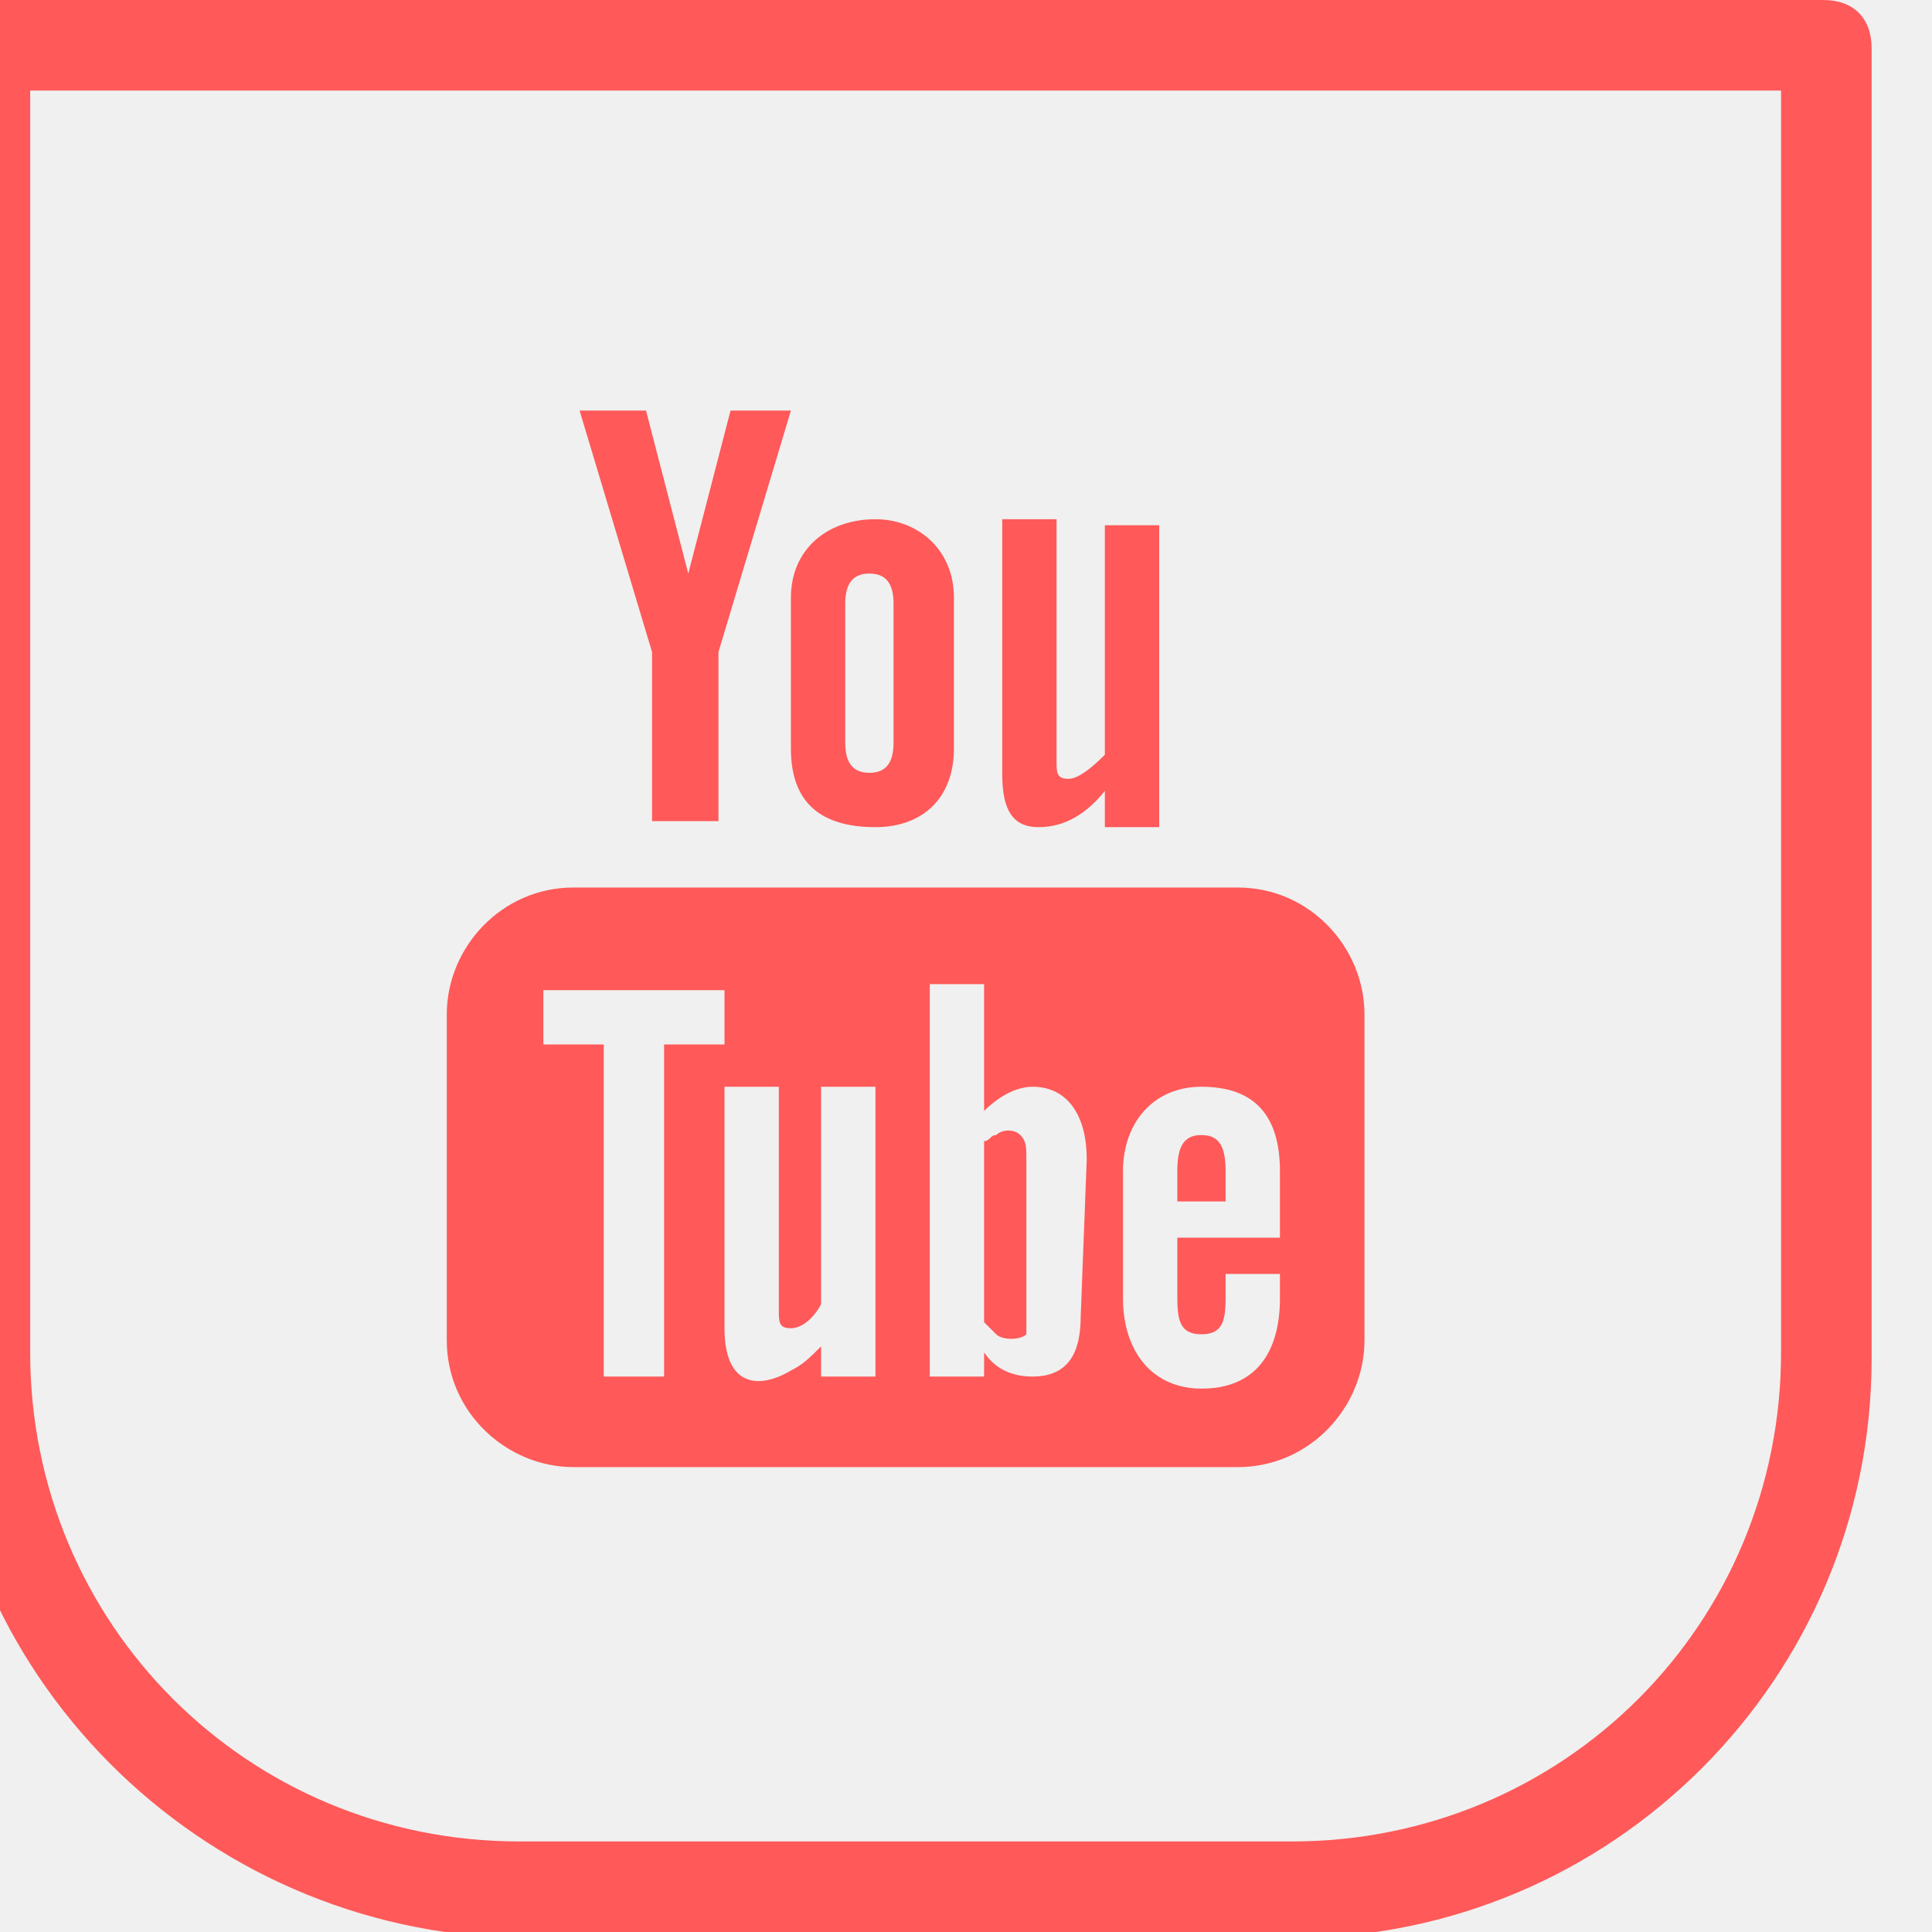
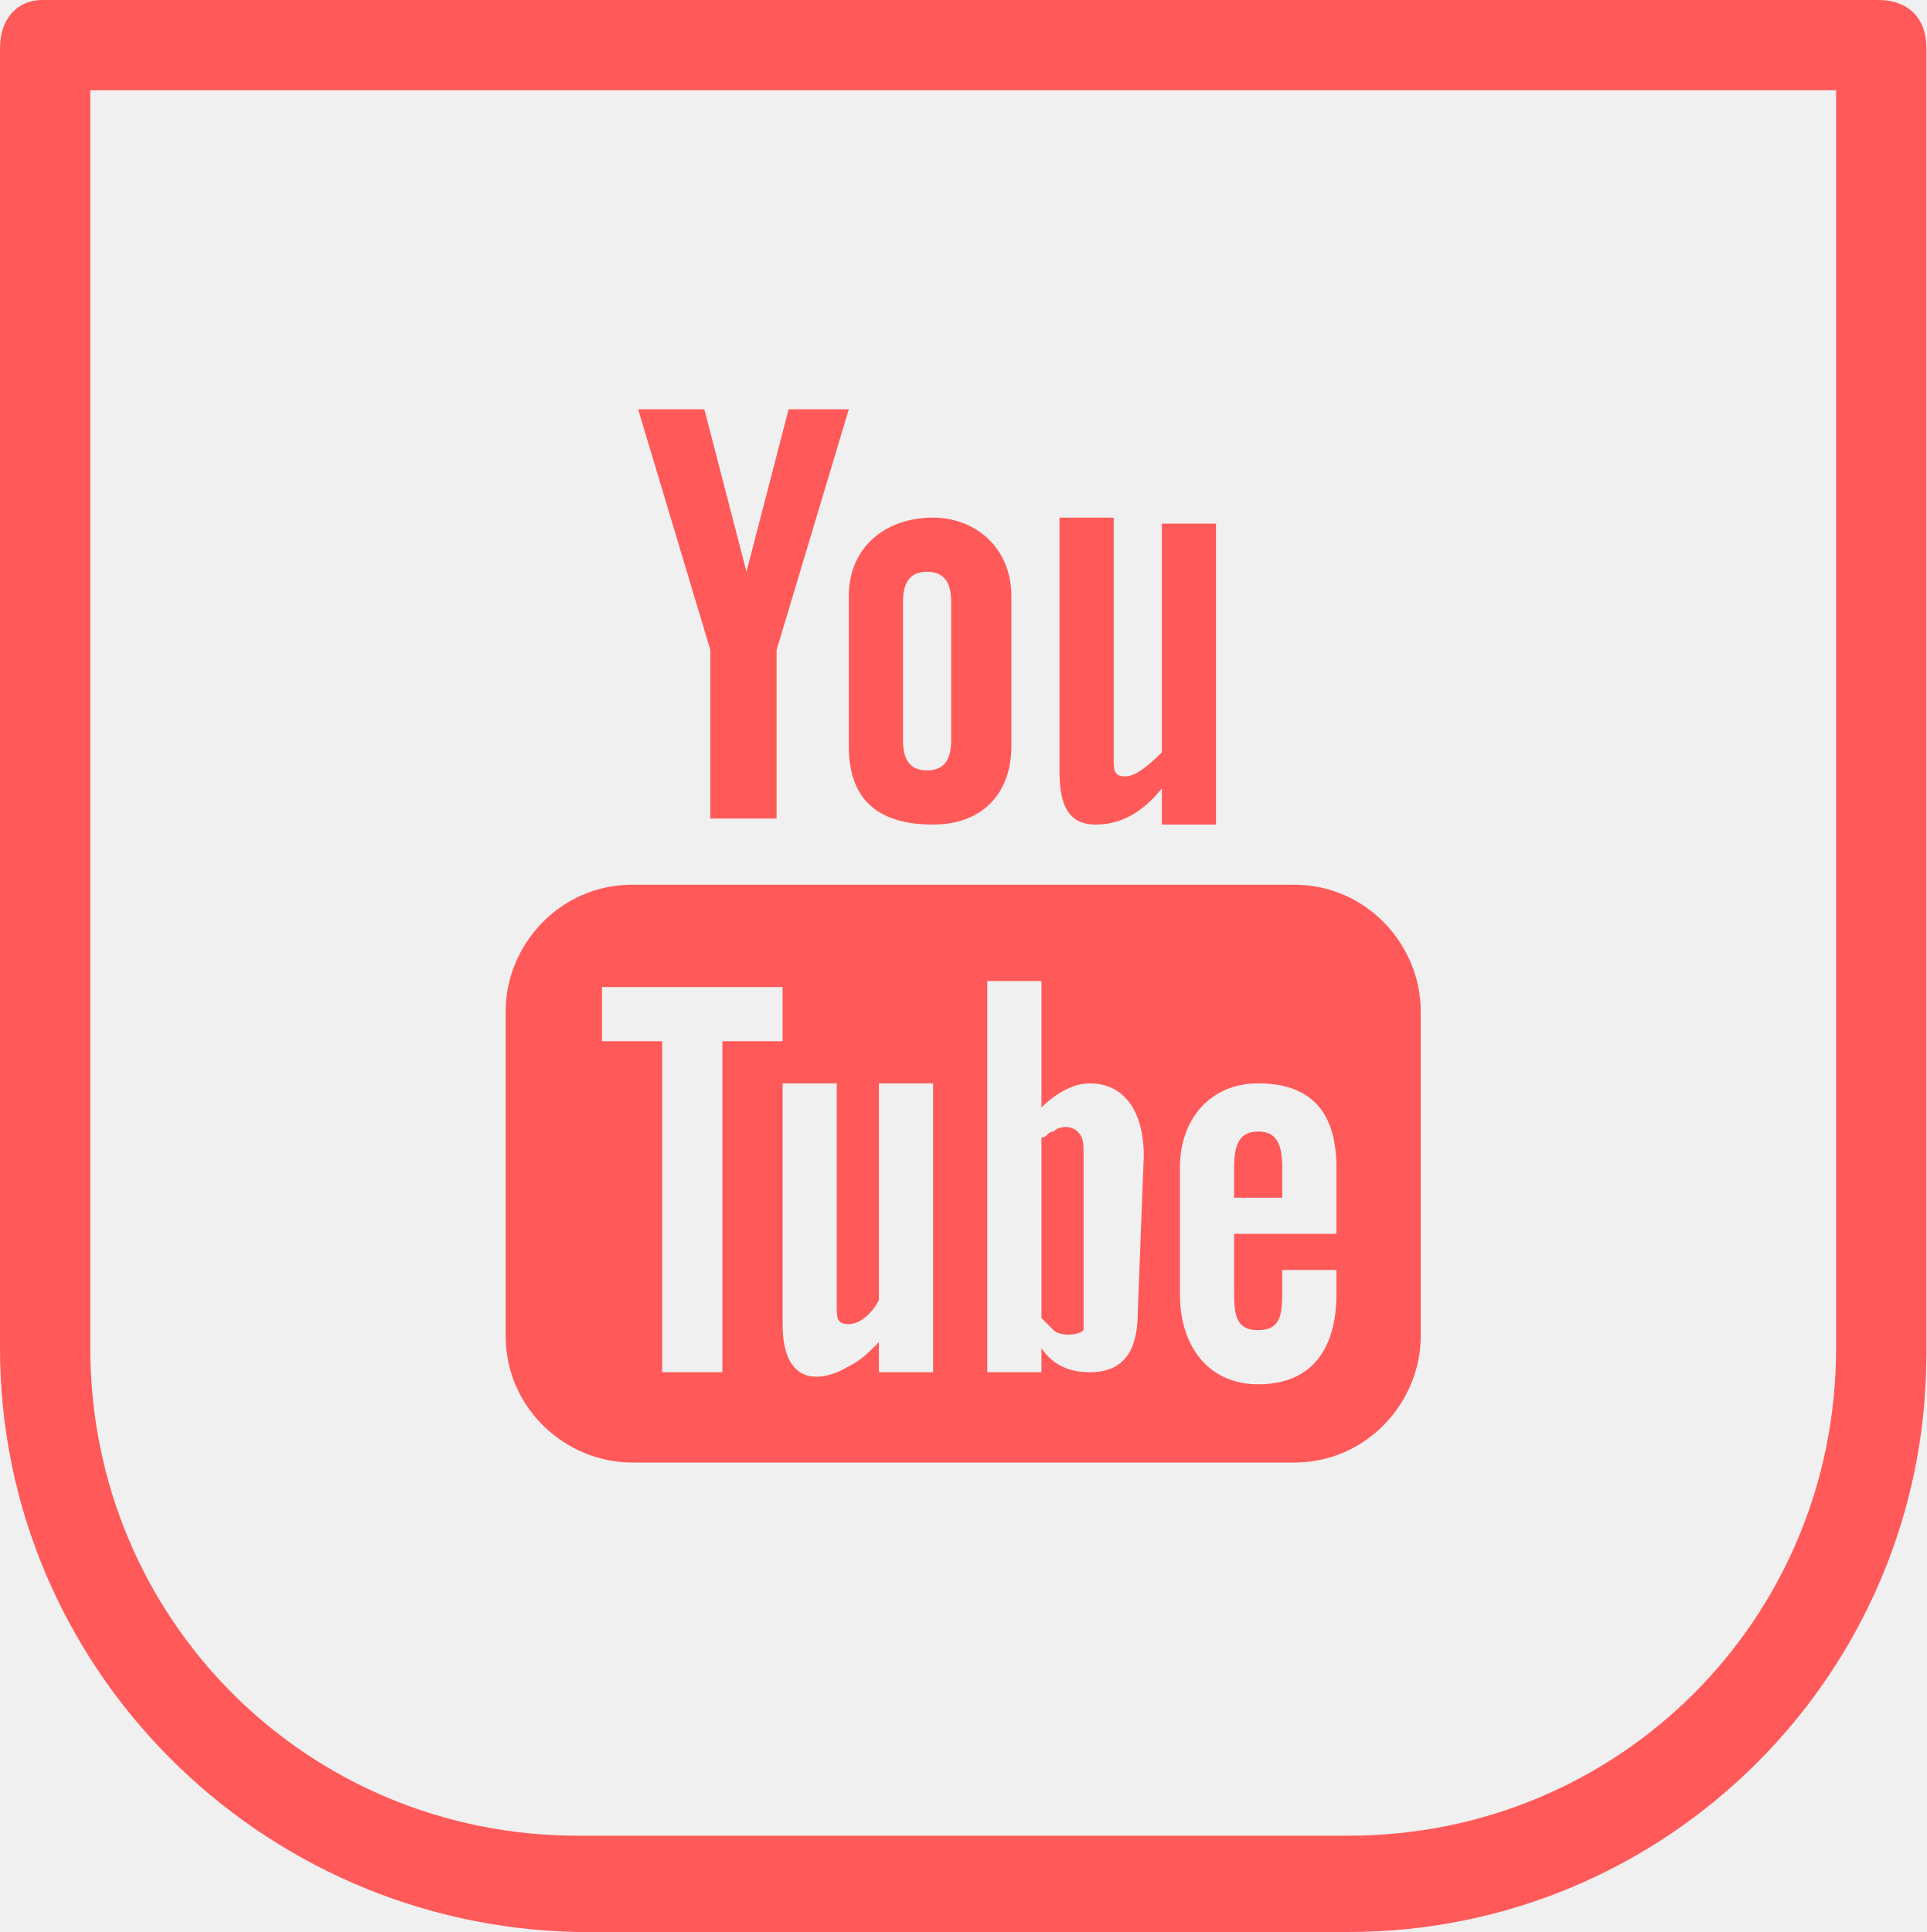
- <svg xmlns="http://www.w3.org/2000/svg" version="1.1" id="Capa_1" x="0px" y="0px" viewBox="0 0 32 32" style="enable-background:new 0 0 32 32;" xml:space="preserve">
+ <svg xmlns="http://www.w3.org/2000/svg" version="1.1" id="Capa_1" x="0px" y="0px" viewBox="0 0 32 32.1" style="enable-background:new 0 0 32 32.1;" xml:space="preserve">
  <style type="text/css">
- 	.st0{display:none;}
- 	.st1{display:inline;fill:#7C7C7C;stroke:#1D1D1B;stroke-miterlimit:10;}
- 	.st2{display:inline;}
- 	.st3{fill:#2B2622;}
- 	.st4{fill:#FF5959;}
- 	.st5{fill:#FFFFFF;}
- 	.st6{fill:none;stroke:#2B2622;stroke-width:1.5;stroke-linecap:round;stroke-linejoin:round;stroke-miterlimit:10;}
- 	.st7{fill:#64605D;}
- 	.st8{fill:#FF5A5D;}
- 	.st9{fill:none;stroke:#F9F9F9;stroke-miterlimit:10;}
- 	.st10{fill:none;stroke:#BAB7B5;stroke-miterlimit:10;}
- 	.st11{fill:none;stroke:#FF5A5D;stroke-width:2;stroke-linecap:round;stroke-linejoin:round;stroke-miterlimit:10;}
- 	.st12{fill:#BDBDBC;}
- 	.st13{fill:#2E2925;}
- 	.st14{clip-path:url(#SVGID_00000089573916674620920640000000852199142271058363_);}
- 	.st15{clip-path:url(#SVGID_00000129898166784949935060000016735779247939349139_);}
+ 	.st0{fill:#FF5959;}
</style>
-   <path class="st4" d="M17.2,13.7c0.3,0,0.7-0.1,1.1-0.6v0.6h0.9v-5h-0.9v3.8c-0.1,0.1-0.4,0.4-0.6,0.4c-0.2,0-0.2-0.1-0.2-0.3V8.6  h-0.9v4.2C16.6,13.3,16.7,13.7,17.2,13.7" />
-   <path class="st4" d="M13.1,12.4c0,0.9,0.5,1.3,1.4,1.3c0.8,0,1.3-0.5,1.3-1.3V9.9c0-0.8-0.6-1.3-1.3-1.3c-0.8,0-1.4,0.5-1.4,1.3  V12.4z M14,10c0-0.3,0.1-0.5,0.4-0.5c0.3,0,0.4,0.2,0.4,0.5v2.3c0,0.3-0.1,0.5-0.4,0.5c-0.3,0-0.4-0.2-0.4-0.5V10z" />
-   <polygon class="st4" points="10.8,13.6 11.9,13.6 11.9,10.8 13.1,6.8 12.1,6.8 11.4,9.5 10.7,6.8 9.6,6.8 10.8,10.8 " />
-   <path class="st4" d="M20.5,14.7h-11c-1.2,0-2.1,1-2.1,2.1v5.4c0,1.2,1,2.1,2.1,2.1h11c1.2,0,2.1-1,2.1-2.1v-5.4  C22.6,15.7,21.7,14.7,20.5,14.7 M11,22.8h-1v-5.5h-1v-0.9H12v0.9h-1V22.8z M14.5,22.8h-0.9v-0.5c-0.2,0.2-0.3,0.3-0.5,0.4  C12.6,23,12,23,12,22v-4h0.9v3.7c0,0.2,0,0.3,0.2,0.3c0.2,0,0.4-0.2,0.5-0.4V18h0.9L14.5,22.8L14.5,22.8z M17.9,21.8  c0,0.6-0.2,1-0.8,1c-0.3,0-0.6-0.1-0.8-0.4v0.4h-0.9v-6.5h0.9v2.1c0.2-0.2,0.5-0.4,0.8-0.4c0.6,0,0.9,0.5,0.9,1.2L17.9,21.8  L17.9,21.8z M21.2,20.5h-1.7v0.9c0,0.4,0,0.7,0.4,0.7c0.4,0,0.4-0.3,0.4-0.7v-0.3h0.9v0.4c0,0.9-0.4,1.5-1.3,1.5  c-0.8,0-1.3-0.6-1.3-1.5v-2.1c0-0.8,0.5-1.4,1.3-1.4c0.9,0,1.3,0.5,1.3,1.4L21.2,20.5L21.2,20.5z" />
-   <path class="st4" d="M19.9,18.8c-0.3,0-0.4,0.2-0.4,0.6v0.5h0.8v-0.5C20.3,19,20.2,18.8,19.9,18.8" />
-   <path class="st4" d="M16.5,18.8c-0.1,0-0.1,0.1-0.2,0.1v3c0.1,0.1,0.1,0.1,0.2,0.2c0.1,0.1,0.4,0.1,0.5,0C17,22,17,21.9,17,21.7  v-2.5c0-0.2,0-0.3-0.1-0.4C16.8,18.7,16.6,18.7,16.5,18.8" />
-   <path class="st4" d="M31,0.8v21.7c0,5.3-4.3,9.6-9.6,9.6H8.6C3.3,32-1,27.7-1,22.4V0.8C-1,0.3-0.7,0-0.3,0h30.5  C30.7,0,31,0.3,31,0.8 M0.5,22.4c0,4.5,3.6,8.1,8.1,8.1h12.8c4.5,0,8.1-3.6,8.1-8.1V1.5h-29L0.5,22.4L0.5,22.4z" />
+   <path class="st0" d="M18.2,13.7c0.3,0,0.7-0.1,1.1-0.6v0.6h0.9v-5h-0.9v3.8c-0.1,0.1-0.4,0.4-0.6,0.4s-0.2-0.1-0.2-0.3v-4h-0.9v4.2  C17.6,13.3,17.7,13.7,18.2,13.7" />
+   <path class="st0" d="M14.1,12.4c0,0.9,0.5,1.3,1.4,1.3c0.8,0,1.3-0.5,1.3-1.3V9.9c0-0.8-0.6-1.3-1.3-1.3c-0.8,0-1.4,0.5-1.4,1.3  V12.4z M15,10c0-0.3,0.1-0.5,0.4-0.5c0.3,0,0.4,0.2,0.4,0.5v2.3c0,0.3-0.1,0.5-0.4,0.5c-0.3,0-0.4-0.2-0.4-0.5V10z" />
+   <polygon class="st0" points="11.8,13.6 12.9,13.6 12.9,10.8 14.1,6.8 13.1,6.8 12.4,9.5 11.7,6.8 10.6,6.8 11.8,10.8 " />
+   <path class="st0" d="M21.5,14.7h-11c-1.2,0-2.1,1-2.1,2.1v5.4c0,1.2,1,2.1,2.1,2.1h11c1.2,0,2.1-1,2.1-2.1v-5.4  C23.6,15.7,22.7,14.7,21.5,14.7 M12,22.8h-1v-5.5h-1v-0.9h3v0.9h-1V22.8z M15.5,22.8h-0.9v-0.5c-0.2,0.2-0.3,0.3-0.5,0.4  C13.6,23,13,23,13,22v-4h0.9v3.7c0,0.2,0,0.3,0.2,0.3s0.4-0.2,0.5-0.4V18h0.9L15.5,22.8L15.5,22.8z M18.9,21.8c0,0.6-0.2,1-0.8,1  c-0.3,0-0.6-0.1-0.8-0.4v0.4h-0.9v-6.5h0.9v2.1c0.2-0.2,0.5-0.4,0.8-0.4c0.6,0,0.9,0.5,0.9,1.2L18.9,21.8L18.9,21.8z M22.2,20.5  h-1.7v0.9c0,0.4,0,0.7,0.4,0.7s0.4-0.3,0.4-0.7v-0.3h0.9v0.4c0,0.9-0.4,1.5-1.3,1.5c-0.8,0-1.3-0.6-1.3-1.5v-2.1  c0-0.8,0.5-1.4,1.3-1.4c0.9,0,1.3,0.5,1.3,1.4L22.2,20.5L22.2,20.5z" />
+   <path class="st0" d="M20.9,18.8c-0.3,0-0.4,0.2-0.4,0.6v0.5h0.8v-0.5C21.3,19,21.2,18.8,20.9,18.8" />
+   <path class="st0" d="M17.5,18.8c-0.1,0-0.1,0.1-0.2,0.1v3c0.1,0.1,0.1,0.1,0.2,0.2s0.4,0.1,0.5,0c0-0.1,0-0.2,0-0.4v-2.5  c0-0.2,0-0.3-0.1-0.4S17.6,18.7,17.5,18.8" />
+   <path class="st0" d="M32,0.8v21.7c0,5.3-4.3,9.6-9.6,9.6H9.6C4.3,32,0,27.7,0,22.4V0.8C0,0.3,0.3,0,0.7,0h30.5C31.7,0,32,0.3,32,0.8   M1.5,22.4c0,4.5,3.6,8.1,8.1,8.1h12.8c4.5,0,8.1-3.6,8.1-8.1V1.5h-29L1.5,22.4L1.5,22.4z" />
</svg>
